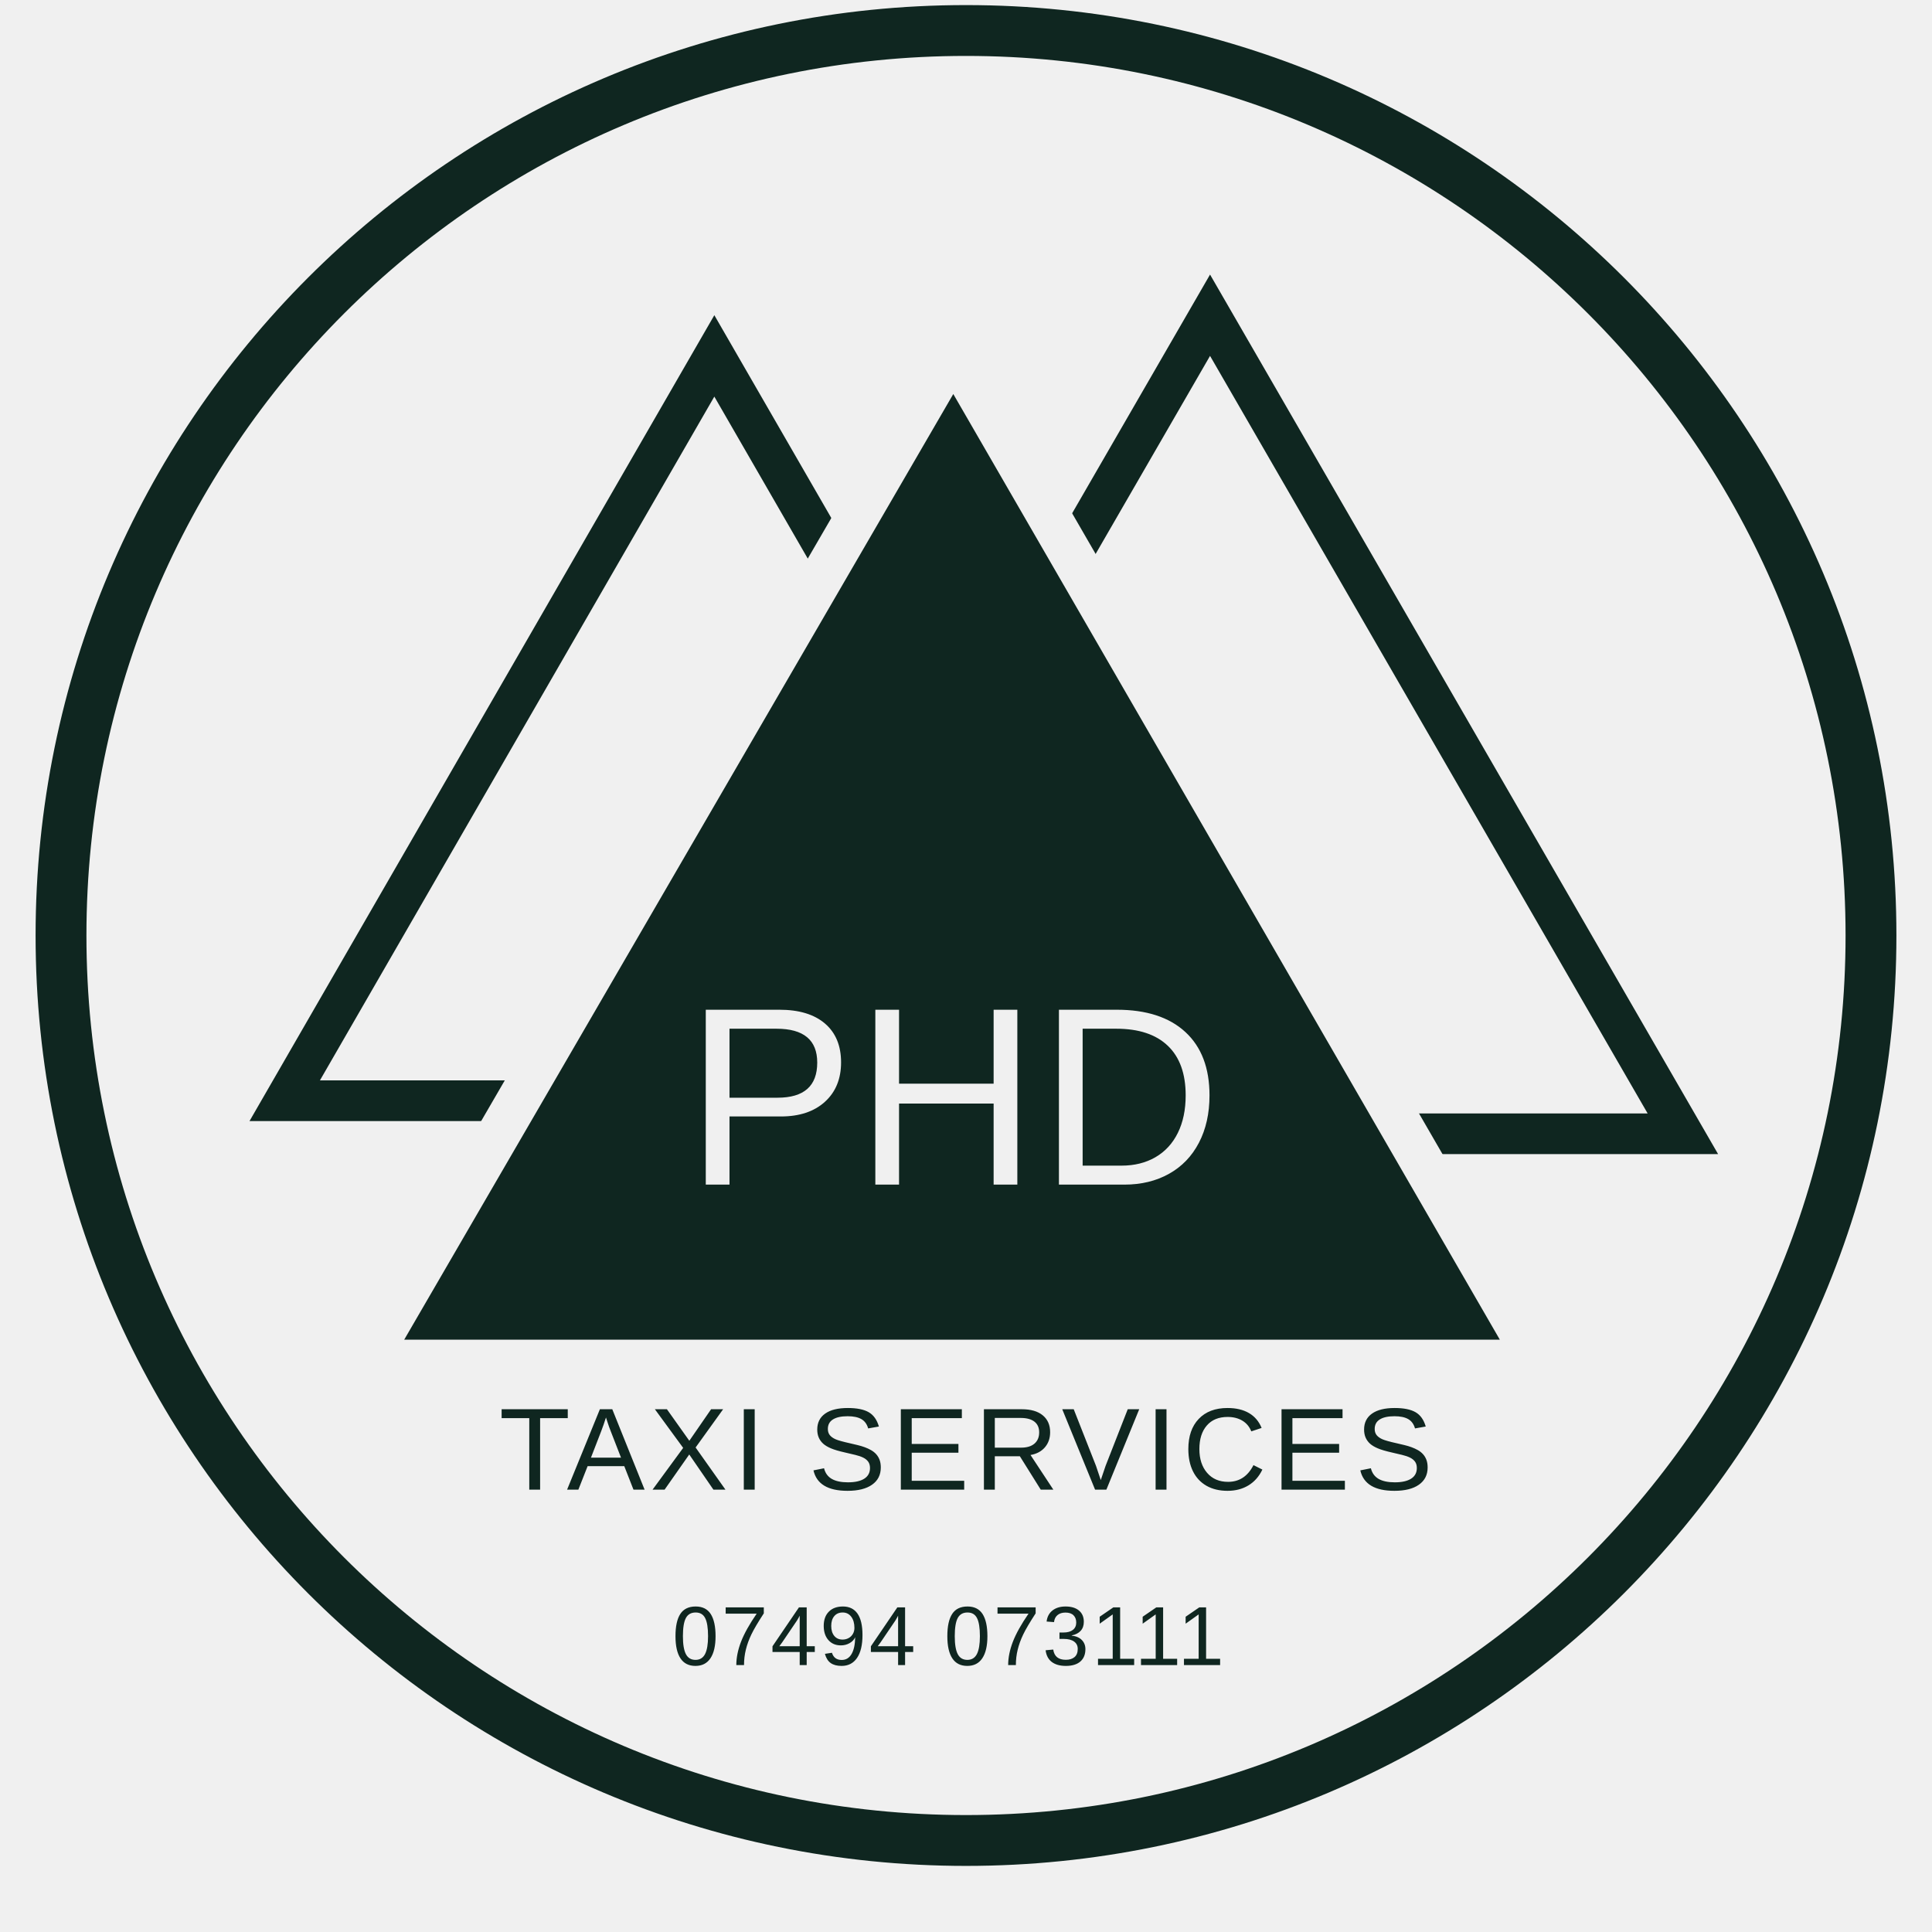
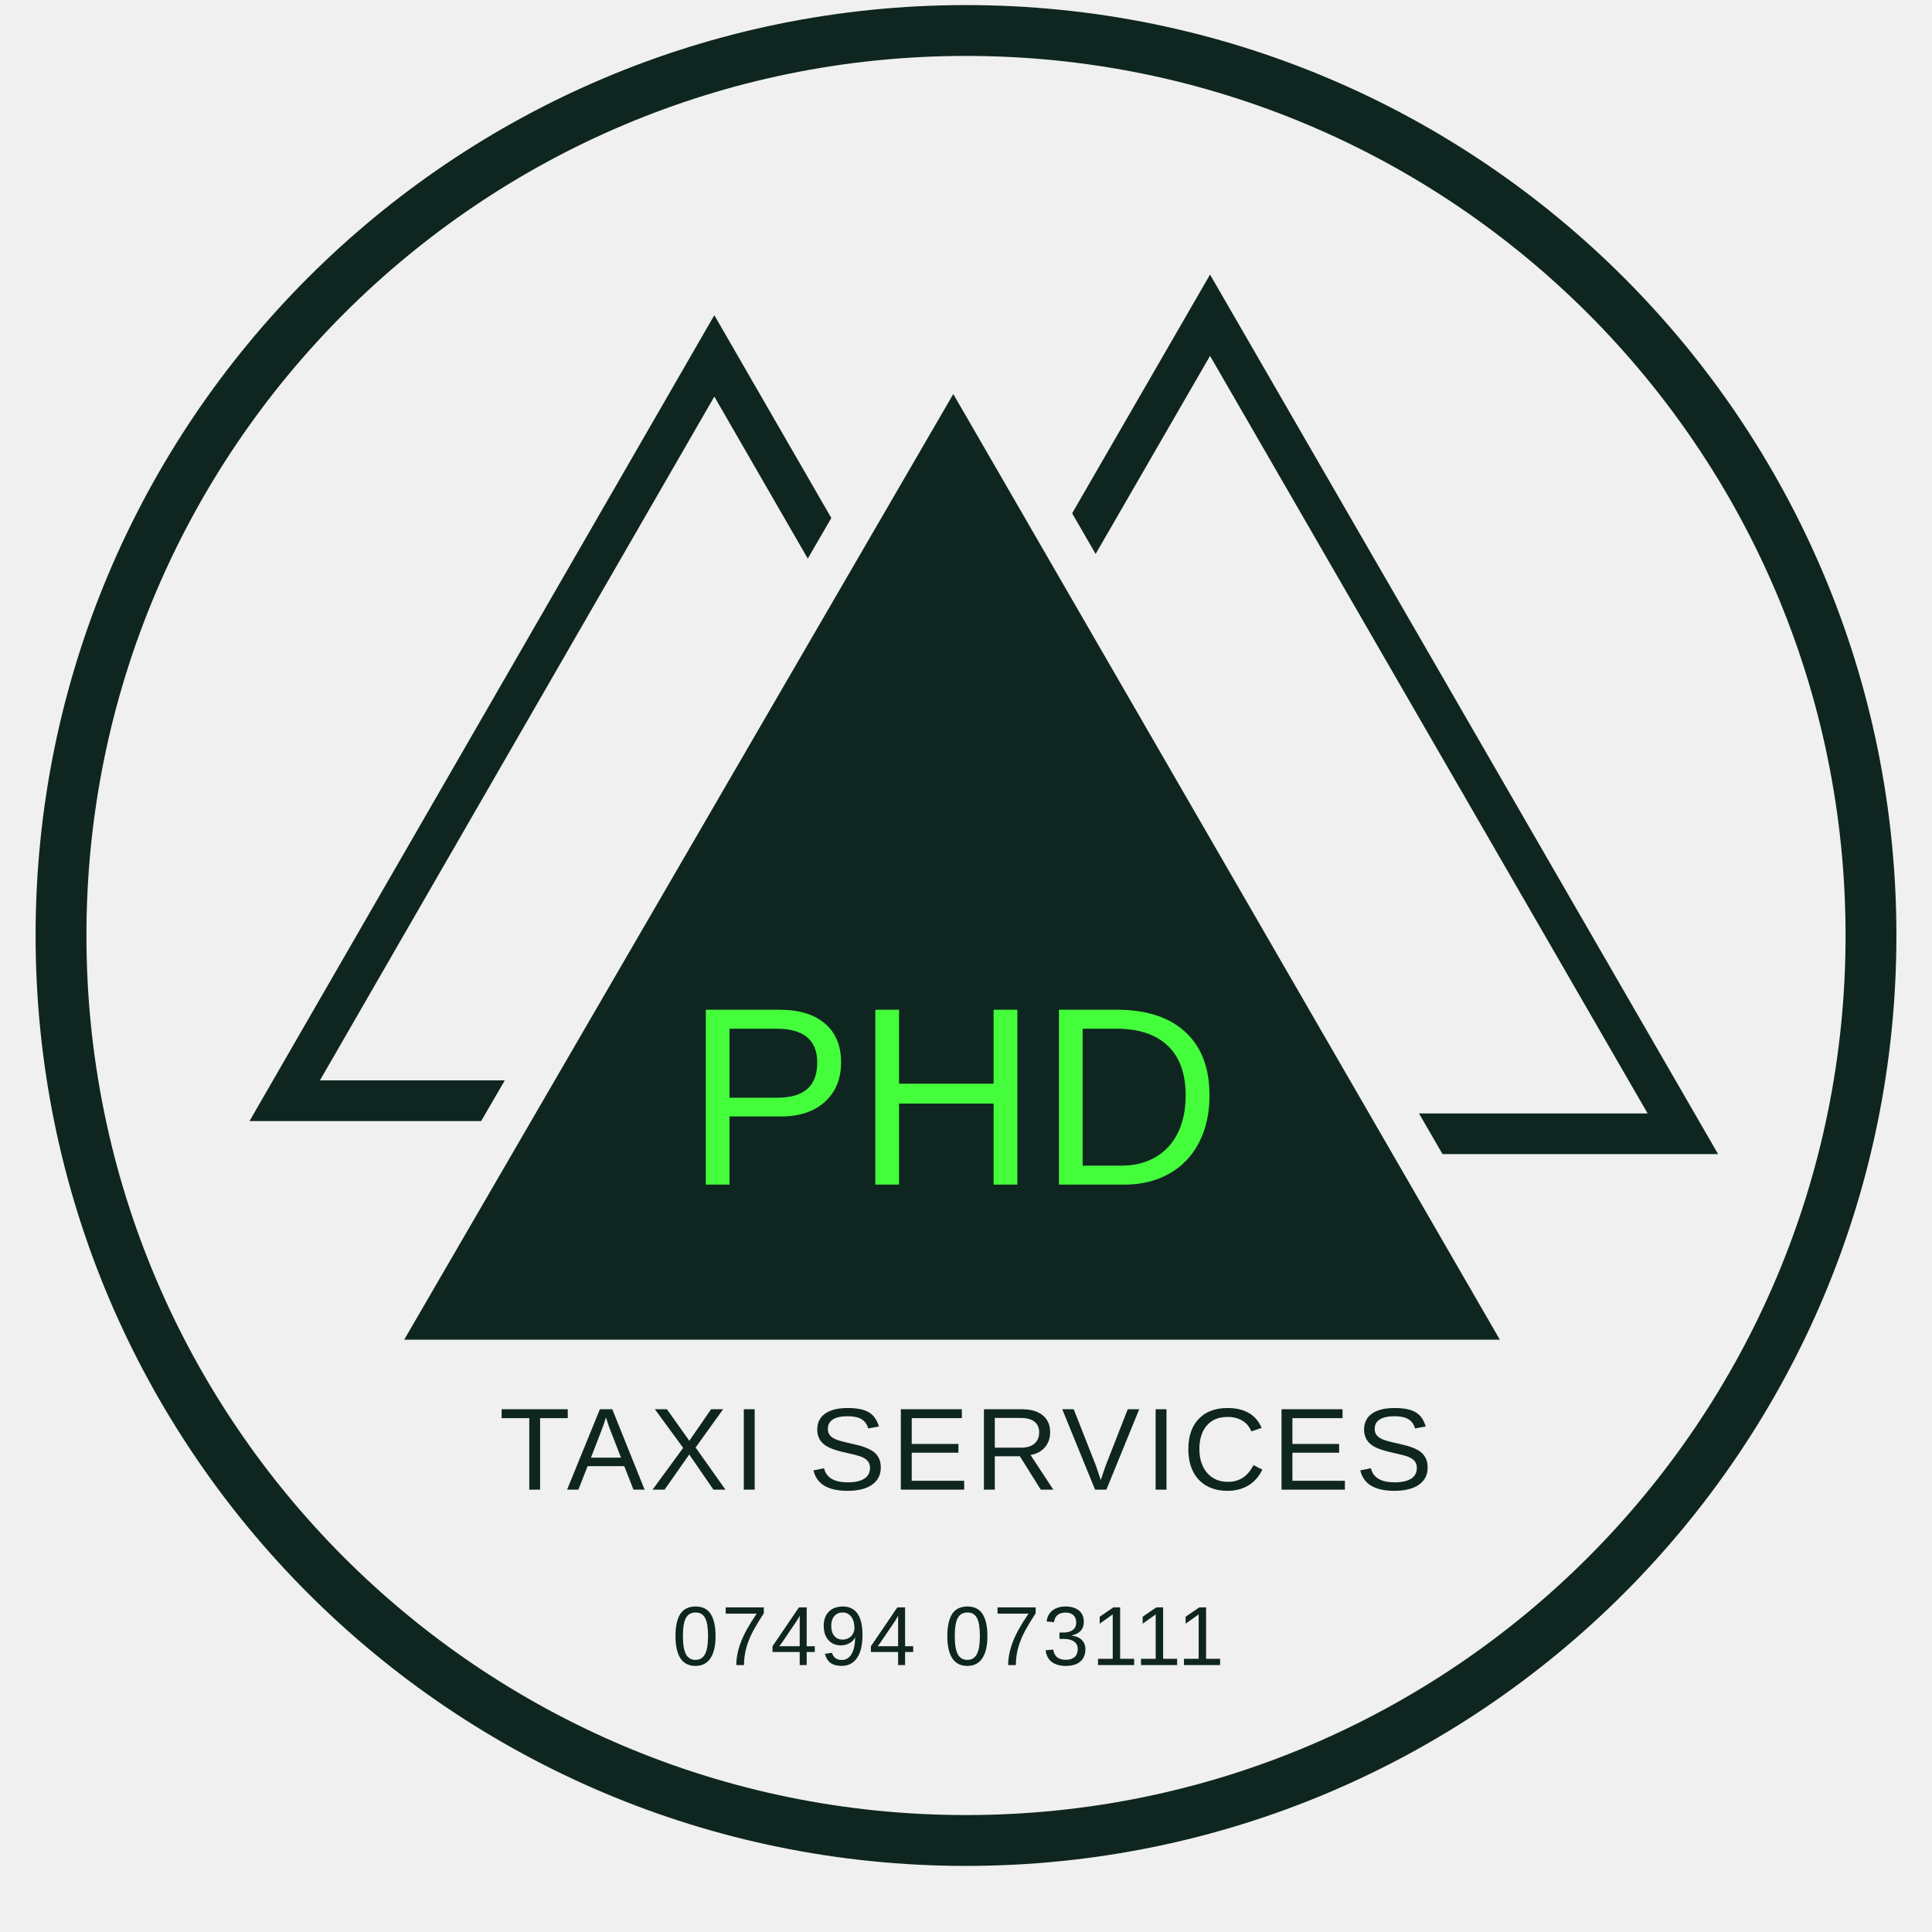
<svg xmlns="http://www.w3.org/2000/svg" viewBox="160 140 760 760" role="img" aria-labelledby="t">
  <defs>
    <mask id="back" maskUnits="userSpaceOnUse" x="0" y="0" width="1080" height="1080">
      <rect width="1080" height="1080" fill="#fff" />
      <polygon points="535,295 319,667 750,667" fill="#000" stroke="#000" stroke-width="34" />
-     </mask>
-     <mask id="front" maskUnits="userSpaceOnUse" x="0" y="0" width="1080" height="1080">
-       <rect width="1080" height="1080" fill="#fff" />
-       <text x="535" y="606" text-anchor="middle" font-family="Arial, Helvetica, sans-serif" font-size="100" fill="#000">PHD</text>
    </mask>
  </defs>
  <g fill="none" stroke="#0f2620">
    <circle cx="540" cy="508" r="356" stroke-width="20" />
    <g stroke-width="16" mask="url(#back)">
      <polygon points="441,280 272,573 610,573" />
      <polygon points="636,264 450,586 822,586" />
    </g>
  </g>
-   <polygon points="535,295 319,667 750,667" fill="#0f2620" mask="url(#front)" />
+   <polygon points="535,295 319,667 750,667" fill="#0f2620" />
+   <text x="535" y="606" text-anchor="middle" font-family="Arial, Helvetica, sans-serif" font-size="100" fill="#44fe3b">PHD</text>
  <g fill="#0f2620" font-family="Arial, Helvetica, sans-serif" text-anchor="middle">
    <text x="540" y="726" font-size="46" letter-spacing="2">TAXI SERVICES</text>
    <text x="533" y="795" font-size="33" letter-spacing="1">07494 073111</text>
  </g>
</svg>
